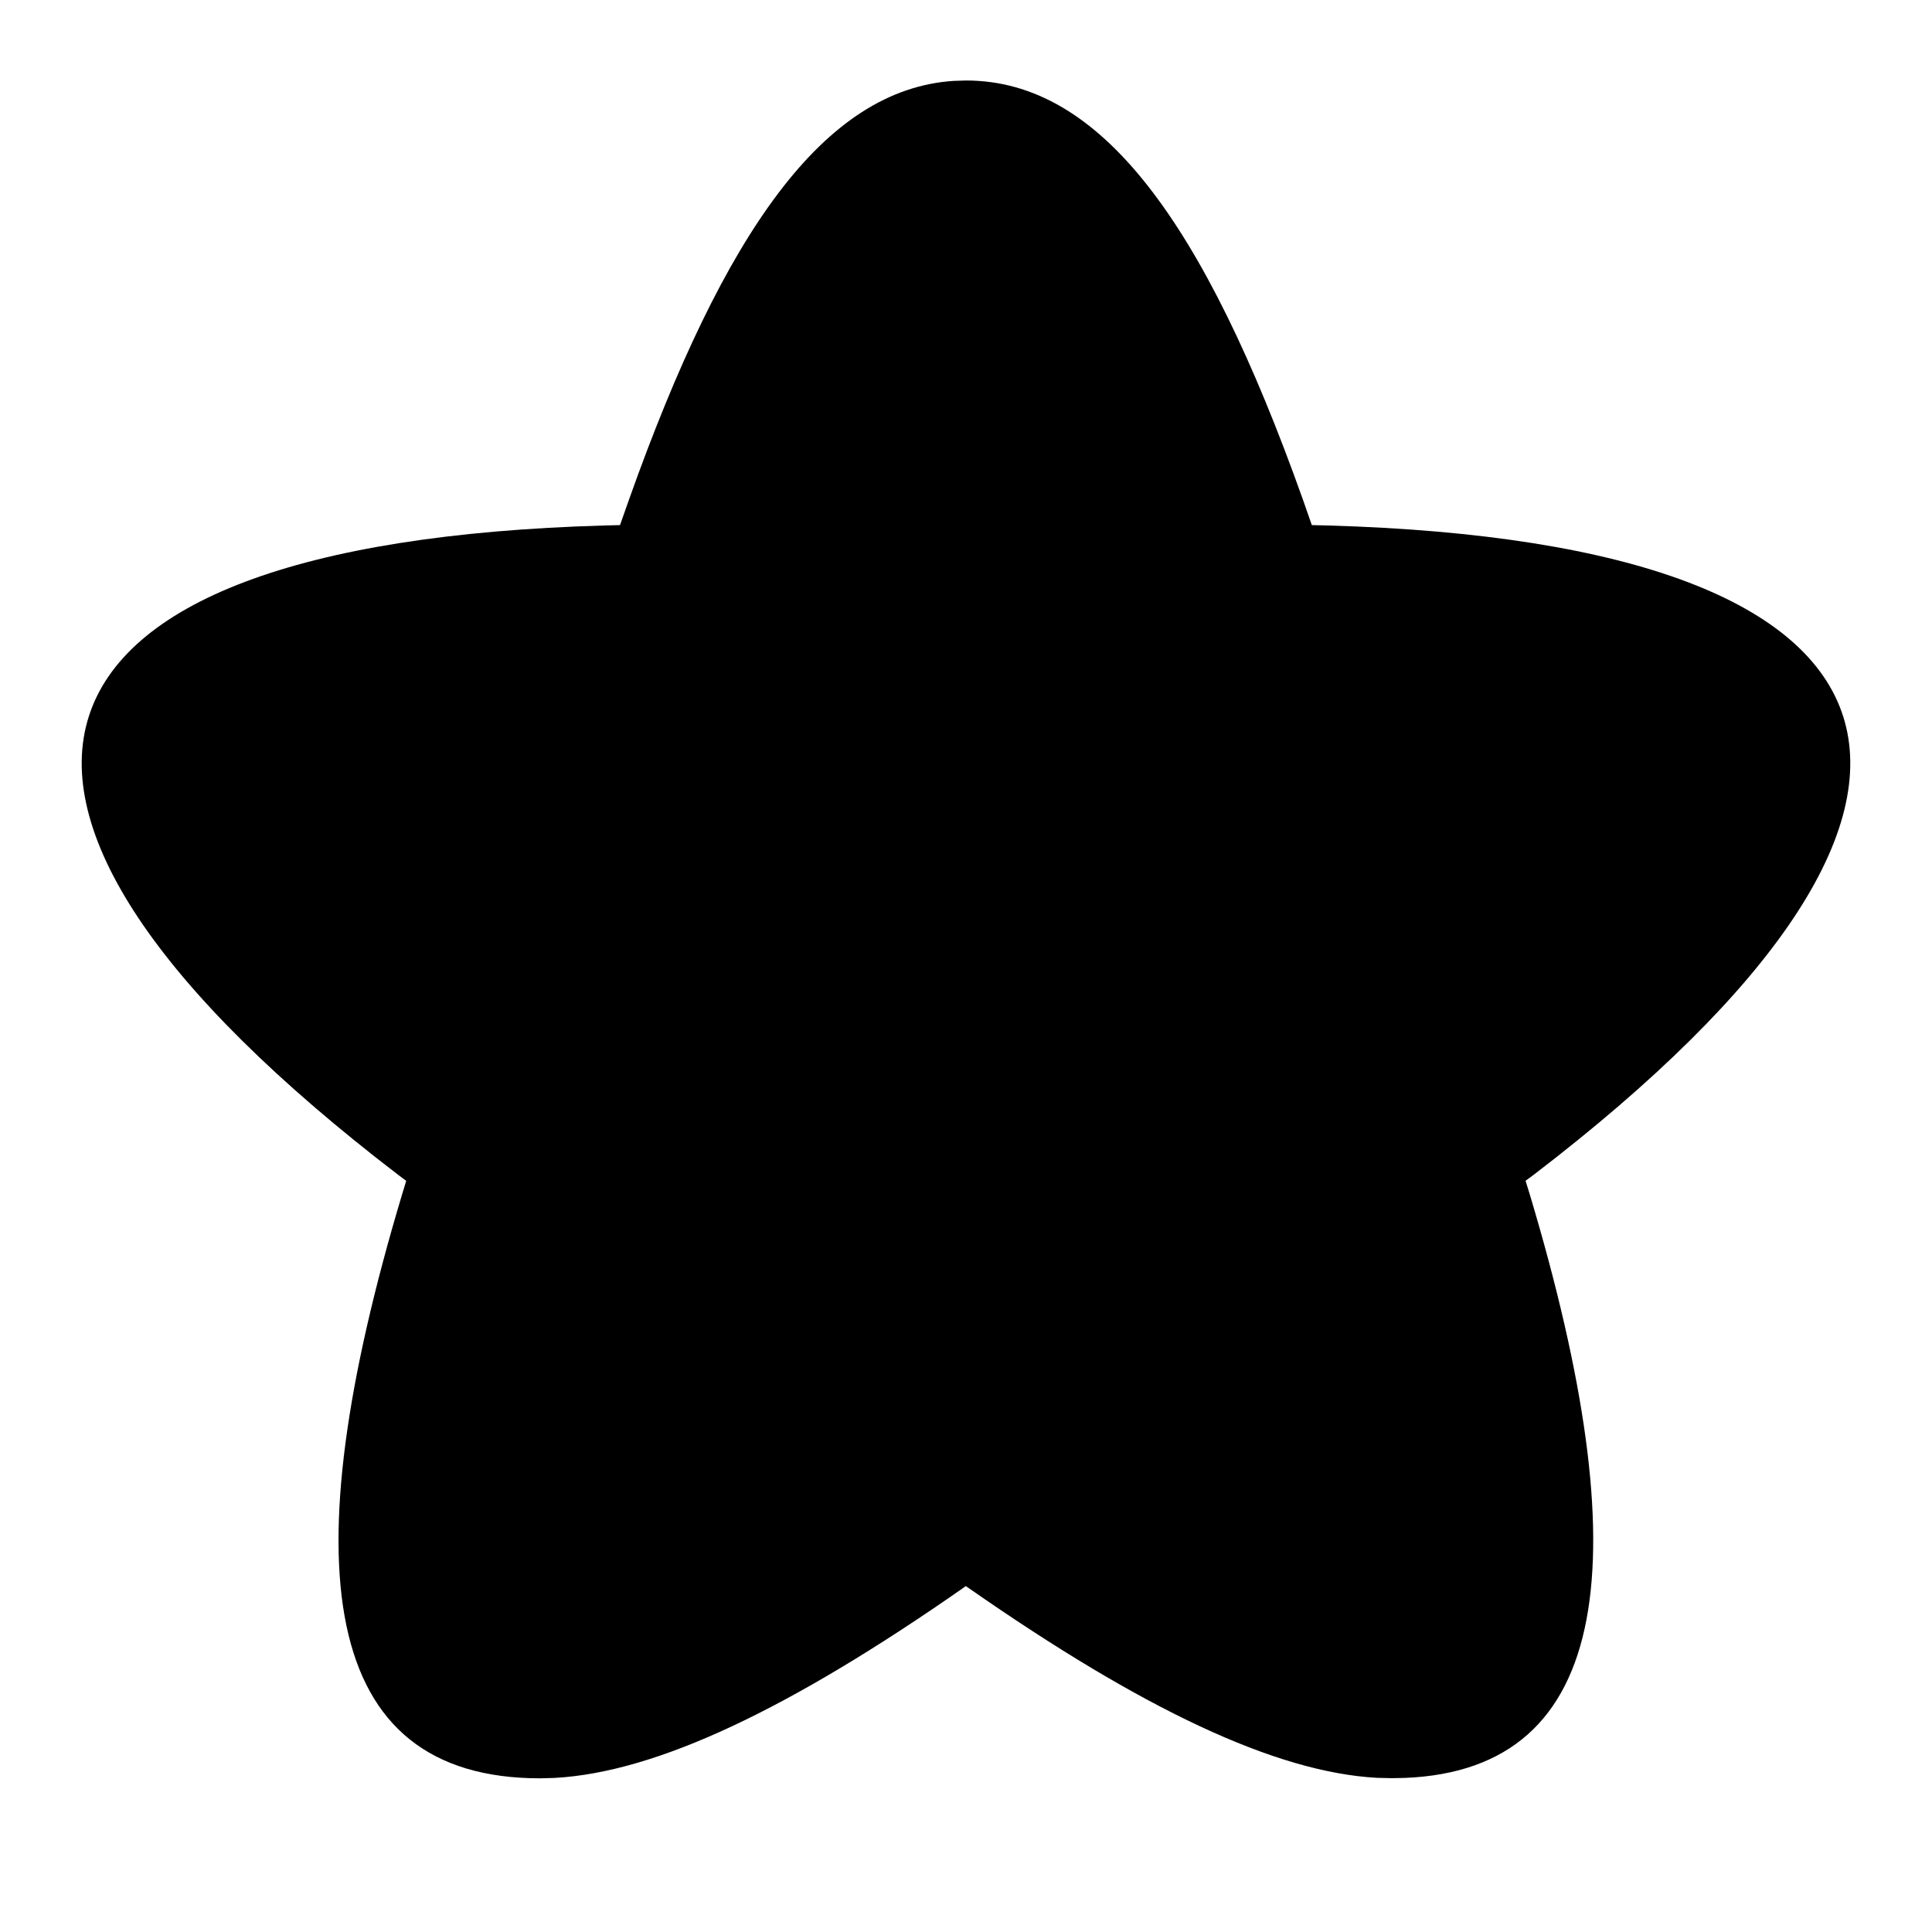
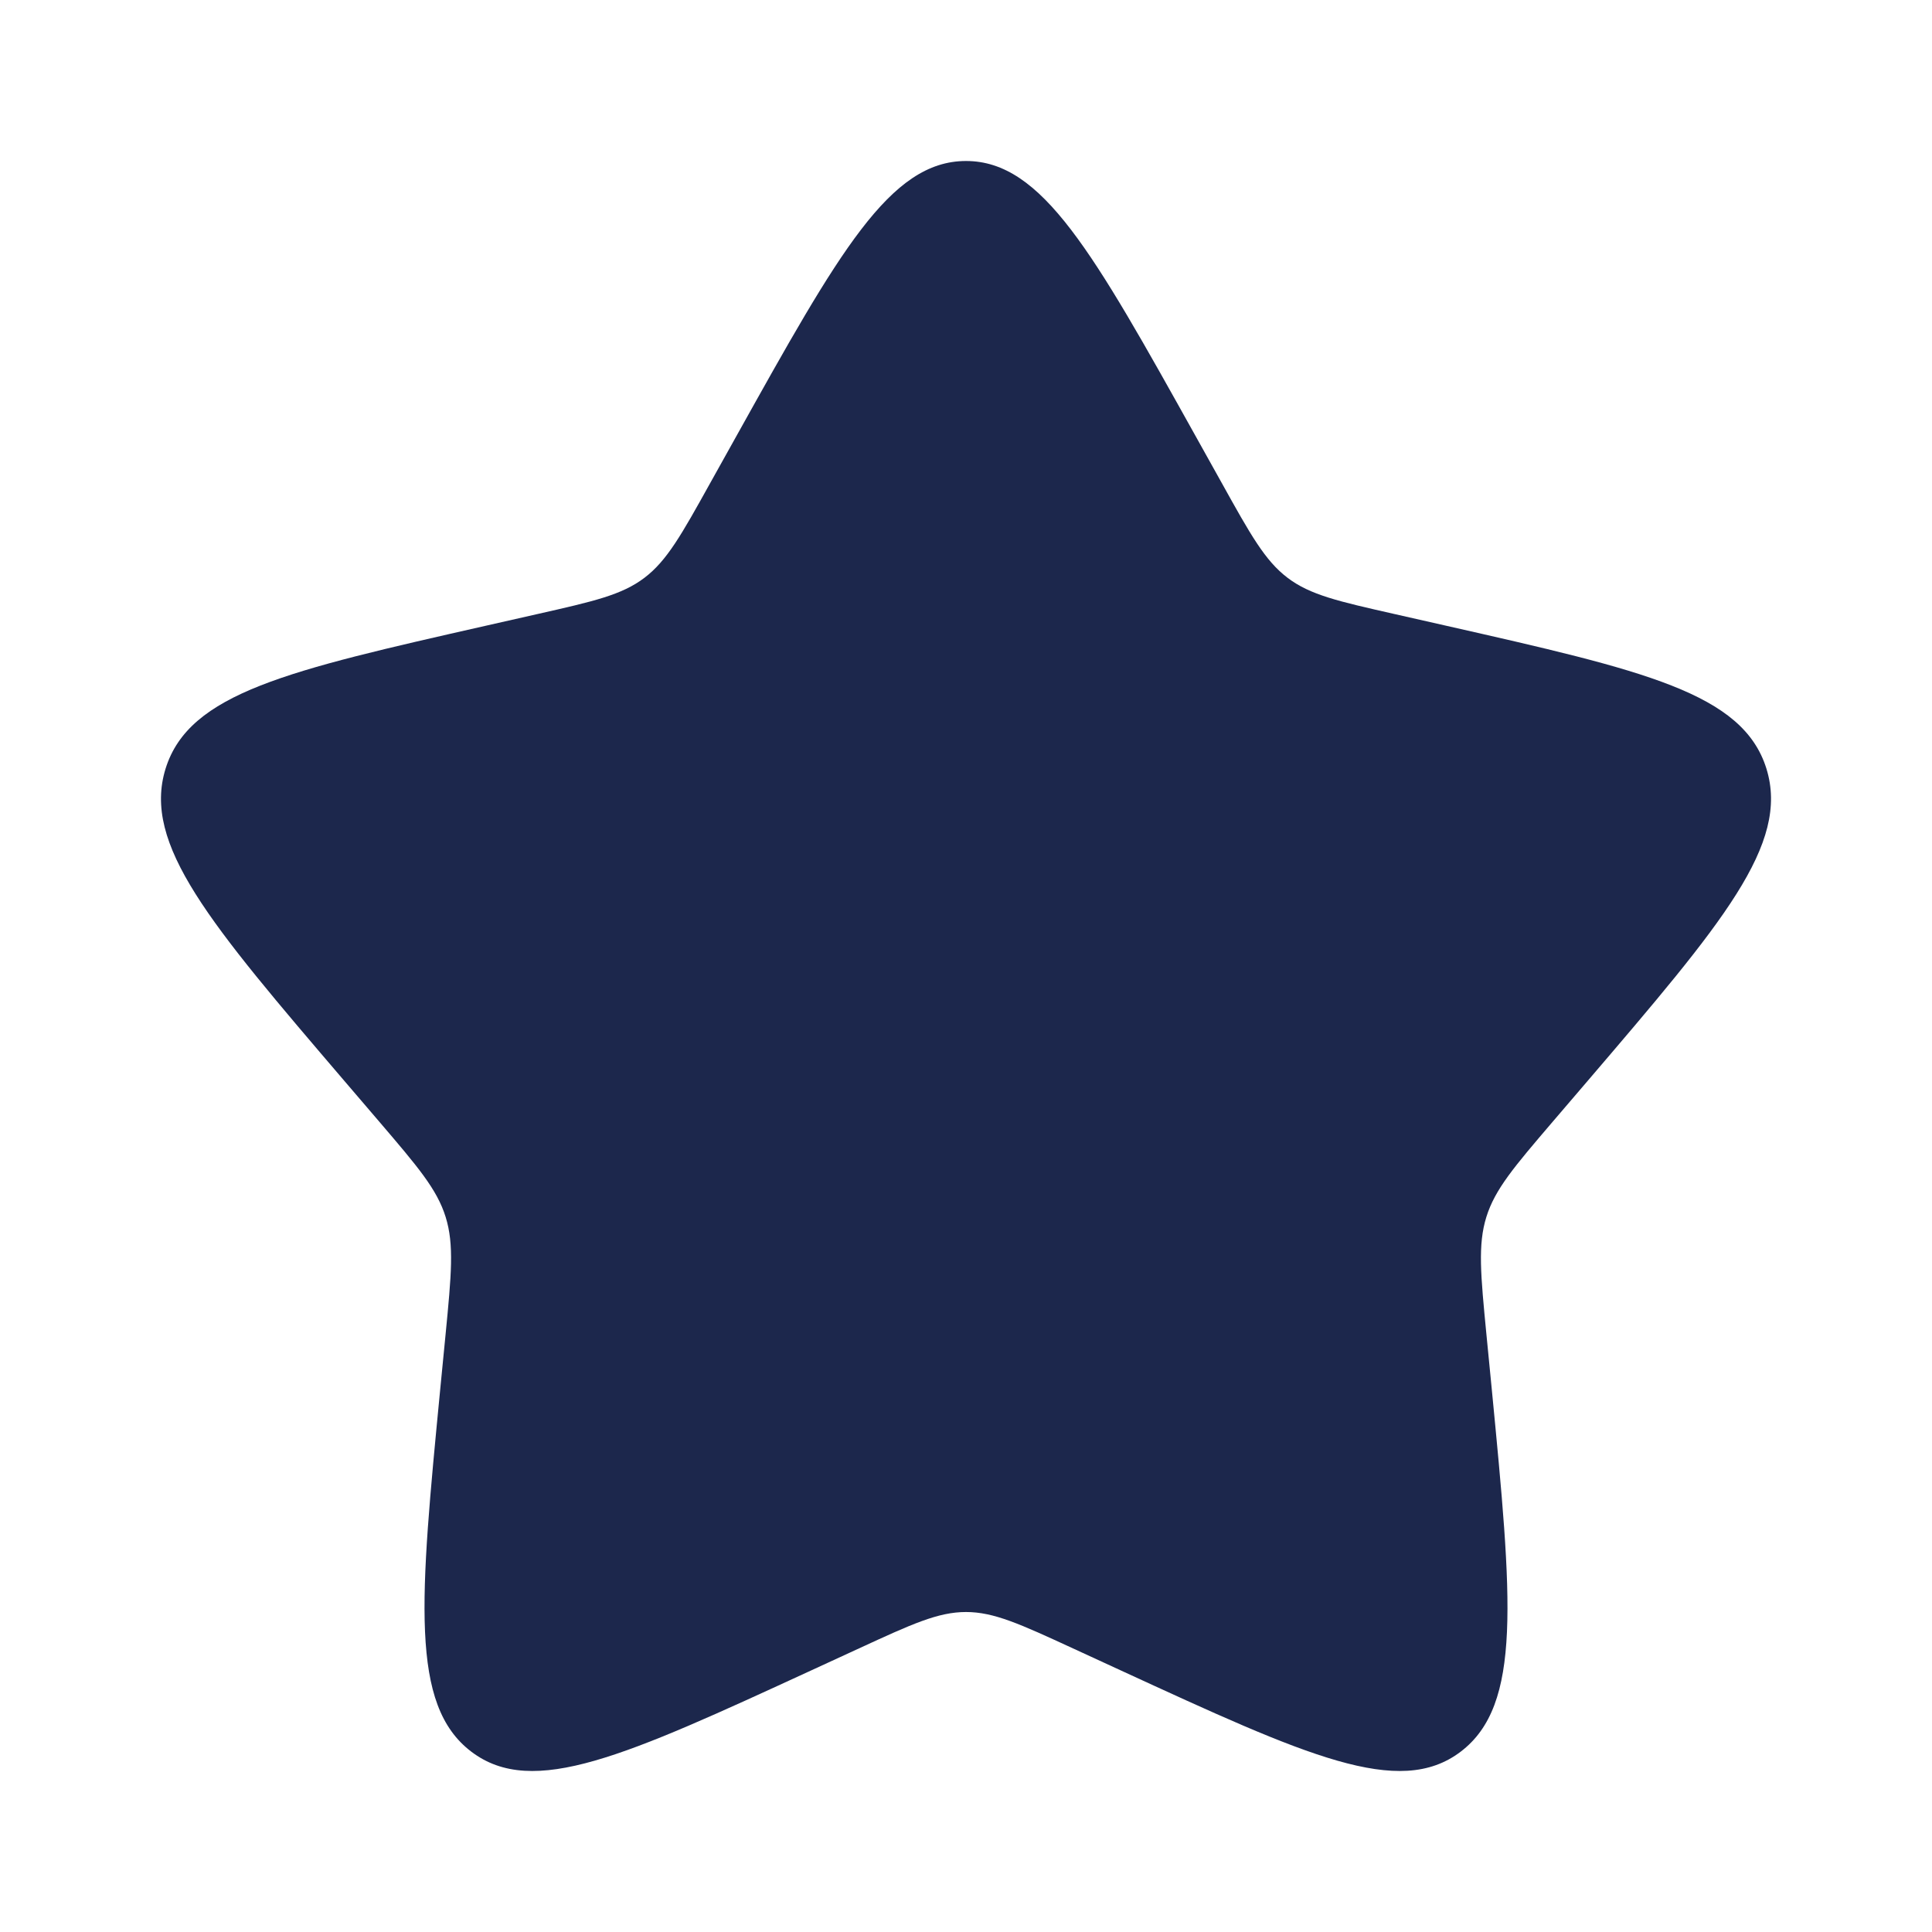
- <svg xmlns="http://www.w3.org/2000/svg" width="24" height="24" viewBox="0 0 24 24" fill="currentColor" class="icon icon-tabler icons-tabler-filled icon-tabler-carambola">
-   <path stroke="none" d="M0 0h24v24H0z" fill="none" />
-   <path d="M17.108 22.085c-1.266 -.068 -2.924 -.859 -5.071 -2.355l-.04 -.027l-.037 .027c-2.147 1.497 -3.804 2.288 -5.072 2.356l-.178 .005c-2.747 0 -3.097 -2.64 -1.718 -7.244l.054 -.178l-.1 -.075c-6.056 -4.638 -5.046 -7.848 2.554 -8.066l.202 -.005l.115 -.326c1.184 -3.33 2.426 -5.085 4.027 -5.192l.156 -.005c1.674 0 2.957 1.76 4.182 5.197l.114 .326l.204 .005c7.6 .218 8.61 3.428 2.553 8.065l-.102 .075l.055 .178c1.35 4.512 1.04 7.137 -1.556 7.24l-.163 .003z" />
+ <svg xmlns="http://www.w3.org/2000/svg" width="800px" height="800px" viewBox="0 0 24 24" fill="none">
+   <path d="M9.153 5.408C10.42 3.136 11.053 2 12 2C12.947 2 13.58 3.136 14.847 5.408L15.175 5.996C15.534 6.642 15.714 6.965 15.995 7.178C16.276 7.391 16.625 7.47 17.324 7.628L17.96 7.772C20.42 8.329 21.65 8.607 21.943 9.548C22.235 10.489 21.397 11.469 19.72 13.43L19.286 13.937C18.81 14.494 18.571 14.773 18.464 15.118C18.357 15.462 18.393 15.834 18.465 16.578L18.531 17.254C18.784 19.871 18.911 21.179 18.145 21.76C17.379 22.342 16.227 21.811 13.924 20.751L13.329 20.477C12.674 20.175 12.347 20.025 12 20.025C11.653 20.025 11.326 20.175 10.671 20.477L10.076 20.751C7.773 21.811 6.621 22.342 5.855 21.76C5.089 21.179 5.216 19.871 5.469 17.254L5.535 16.578C5.607 15.834 5.643 15.462 5.536 15.118C5.429 14.773 5.19 14.494 4.714 13.937L4.28 13.43C2.603 11.469 1.765 10.489 2.057 9.548C2.35 8.607 3.58 8.329 6.04 7.772L6.676 7.628C7.375 7.47 7.724 7.391 8.005 7.178C8.286 6.965 8.466 6.642 8.825 5.996L9.153 5.408Z" fill="#1C274C" />
</svg>
